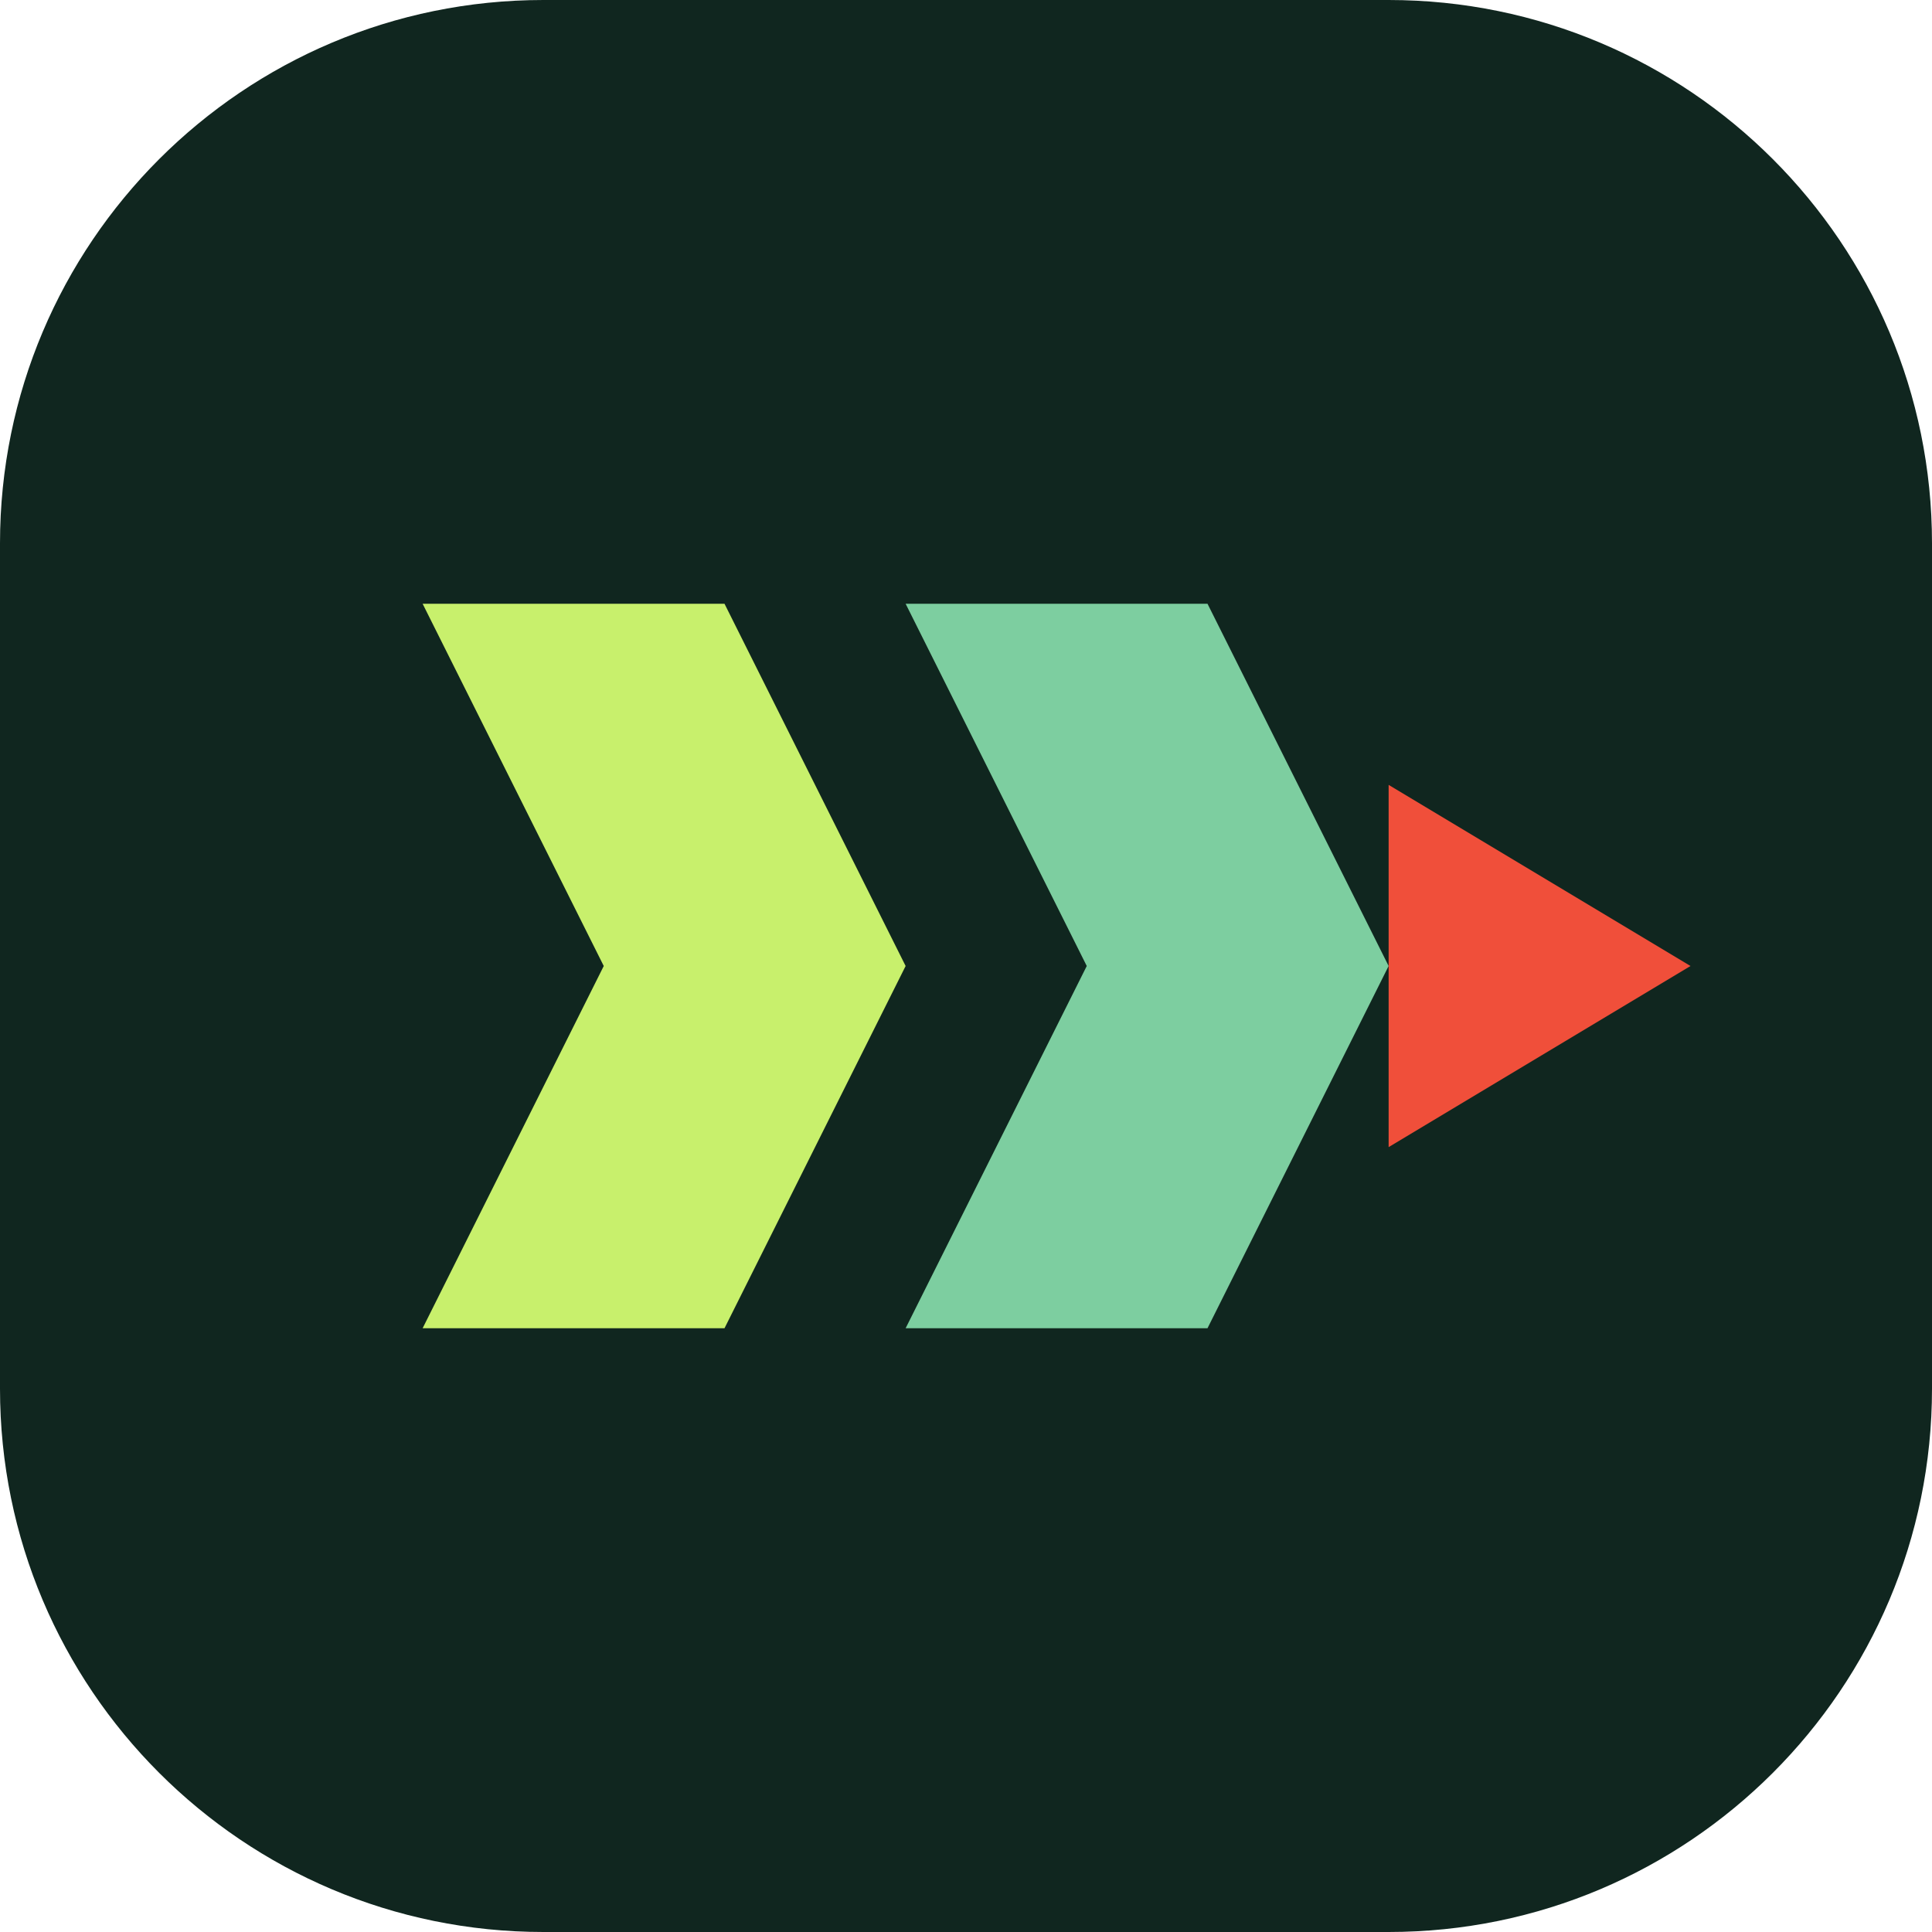
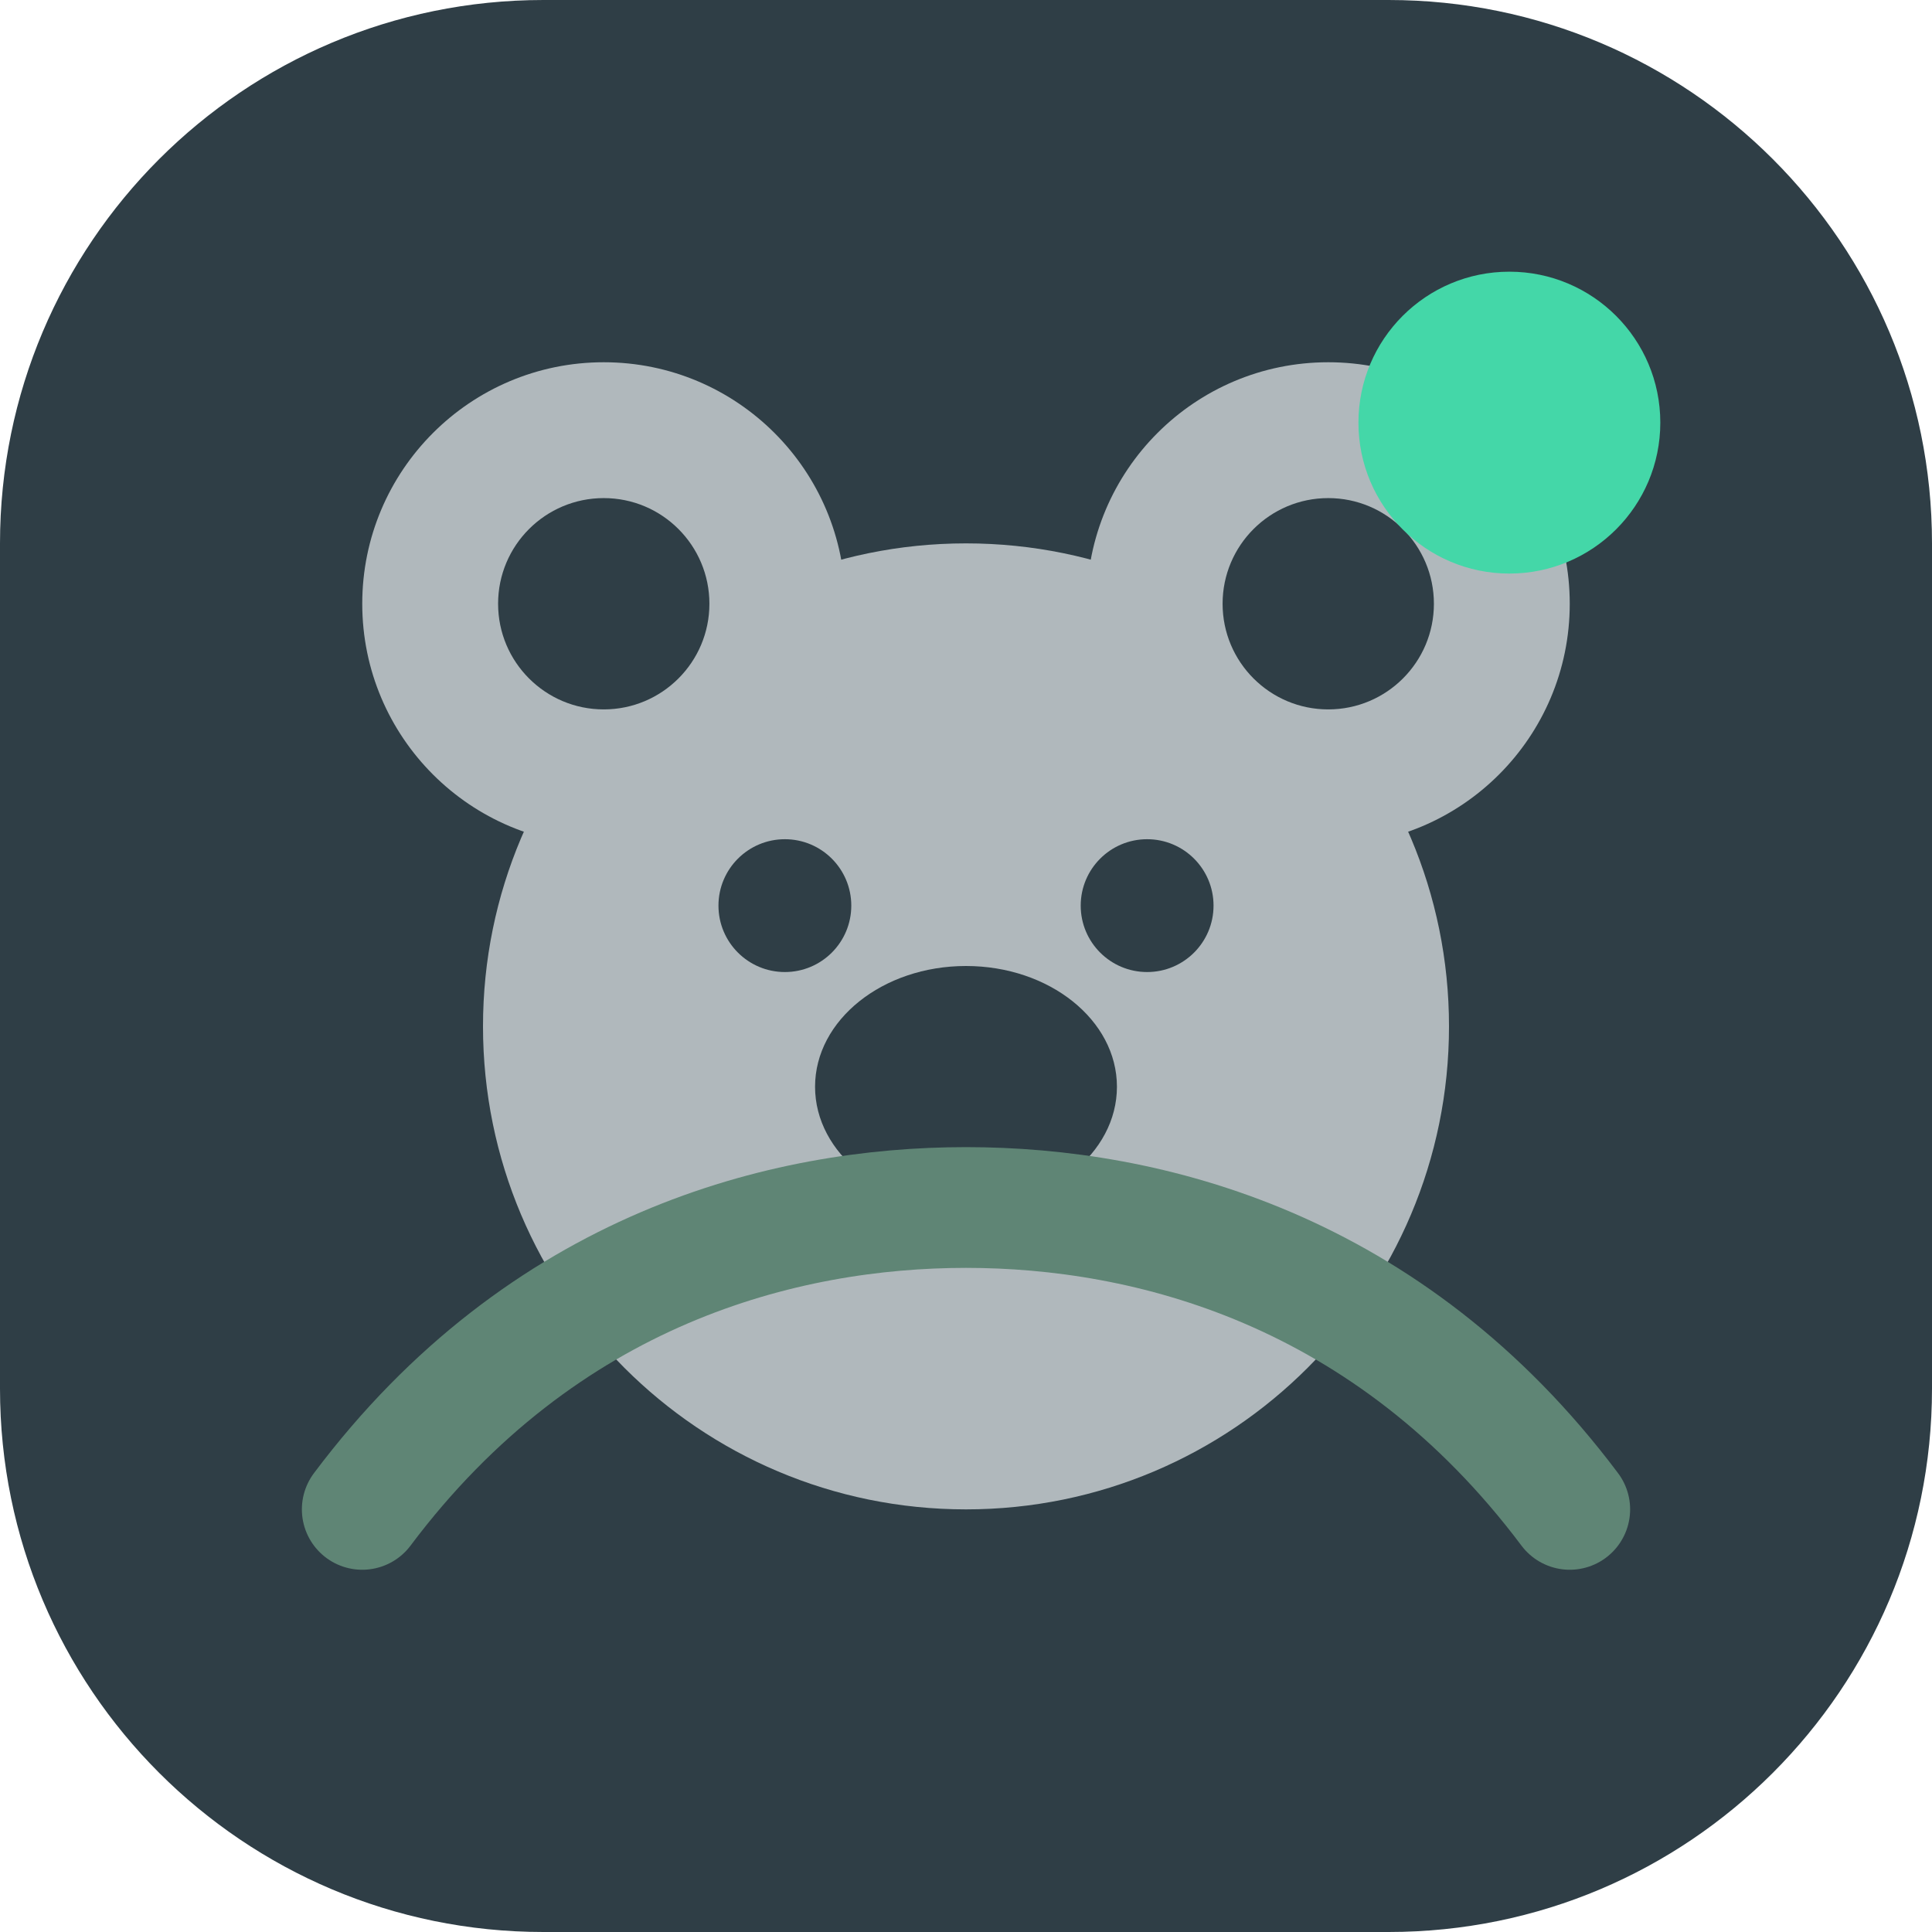
<svg xmlns="http://www.w3.org/2000/svg" viewBox="0 0 64 64" fill="none">
-   <rect width="64" height="64" rx="18" fill="#10261f" />
-   <path d="M14 20h10l6 12-6 12H14l6-12-6-12Z" fill="#c8f06c" />
-   <path d="M30 20h10l6 12-6 12H30l6-12-6-12Z" fill="#7dcea0" />
-   <path d="M46 26l10 6-10 6V26Z" fill="#f04f3a" />
+   <rect width="64" height="64" rx="18" fill="#2F3E46" />
+   <circle cx="32" cy="34" r="16" fill="#B0B8BC" />
+   <circle cx="20" cy="20" r="8" fill="#B0B8BC" />
+   <circle cx="44" cy="20" r="8" fill="#B0B8BC" />
+   <circle cx="20" cy="20" r="3.5" fill="#2F3E46" />
+   <circle cx="44" cy="20" r="3.5" fill="#2F3E46" />
+   <ellipse cx="32" cy="36" rx="5" ry="4" fill="#2F3E46" />
+   <circle cx="26" cy="30" r="2.2" fill="#2F3E46" />
+   <circle cx="38" cy="30" r="2.2" fill="#2F3E46" />
+   <path d="M12 50c6-8 14-10 20-10s14 2 20 10" stroke="#5F8575" stroke-width="4" stroke-linecap="round" />
+   <circle cx="50" cy="14" r="5" fill="#44D7A8" />
</svg>
